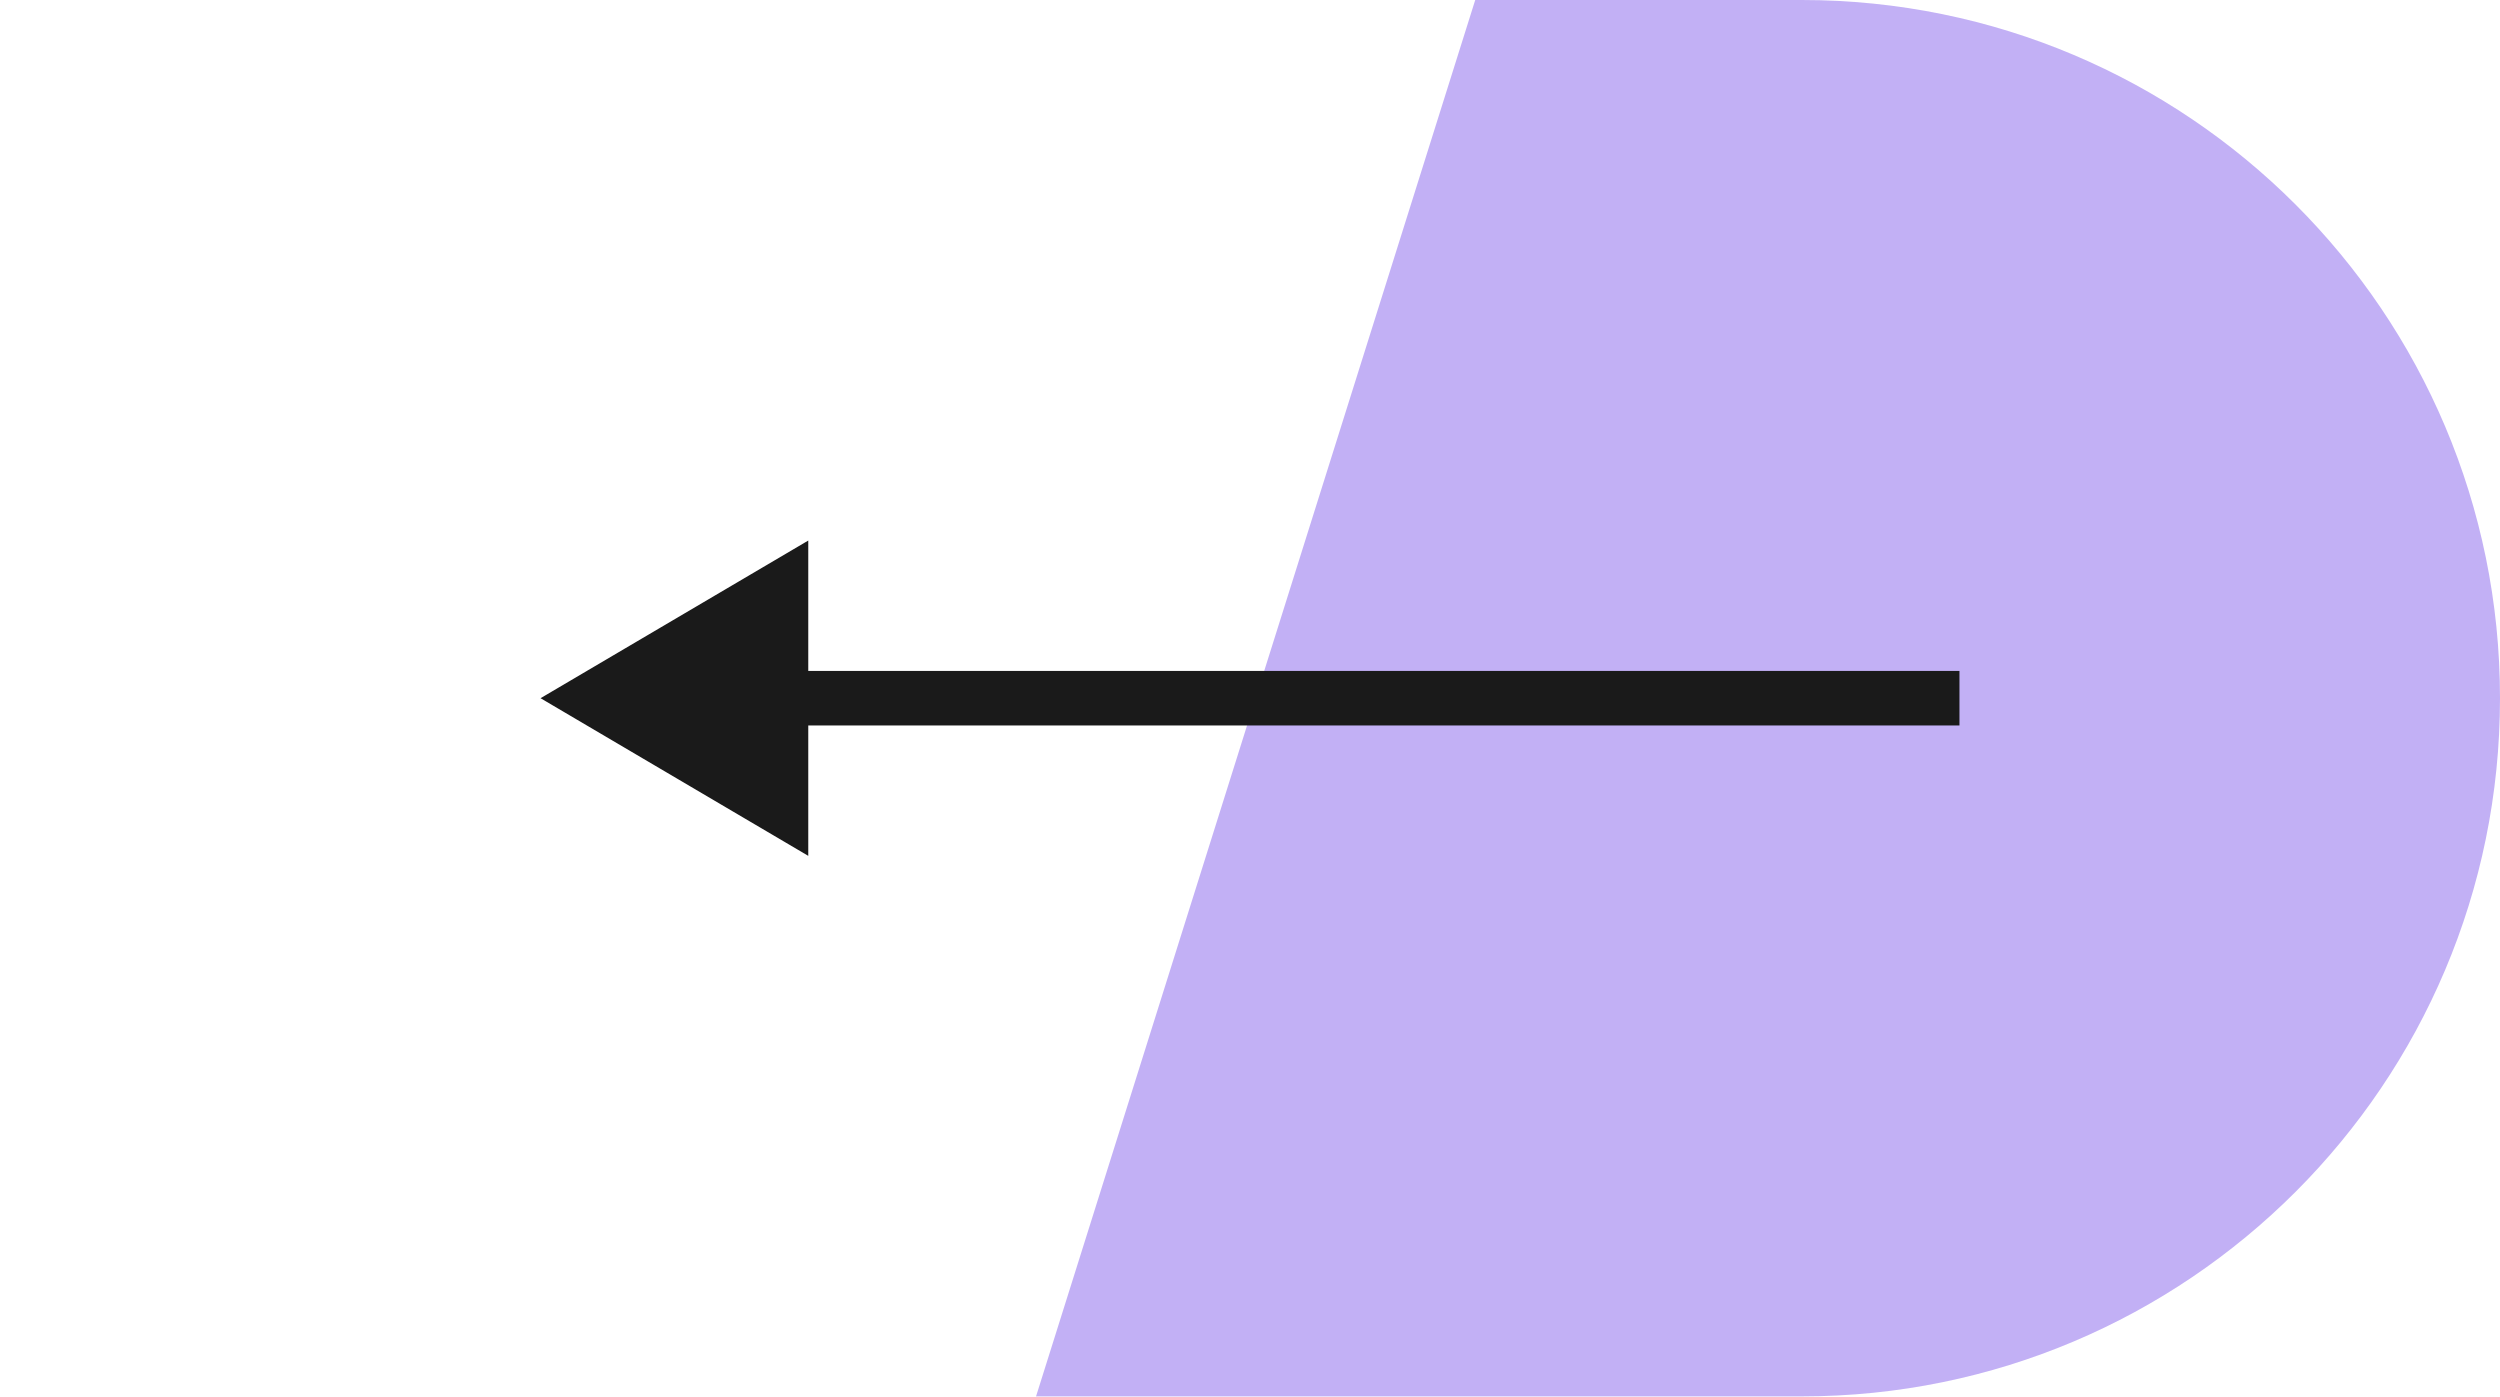
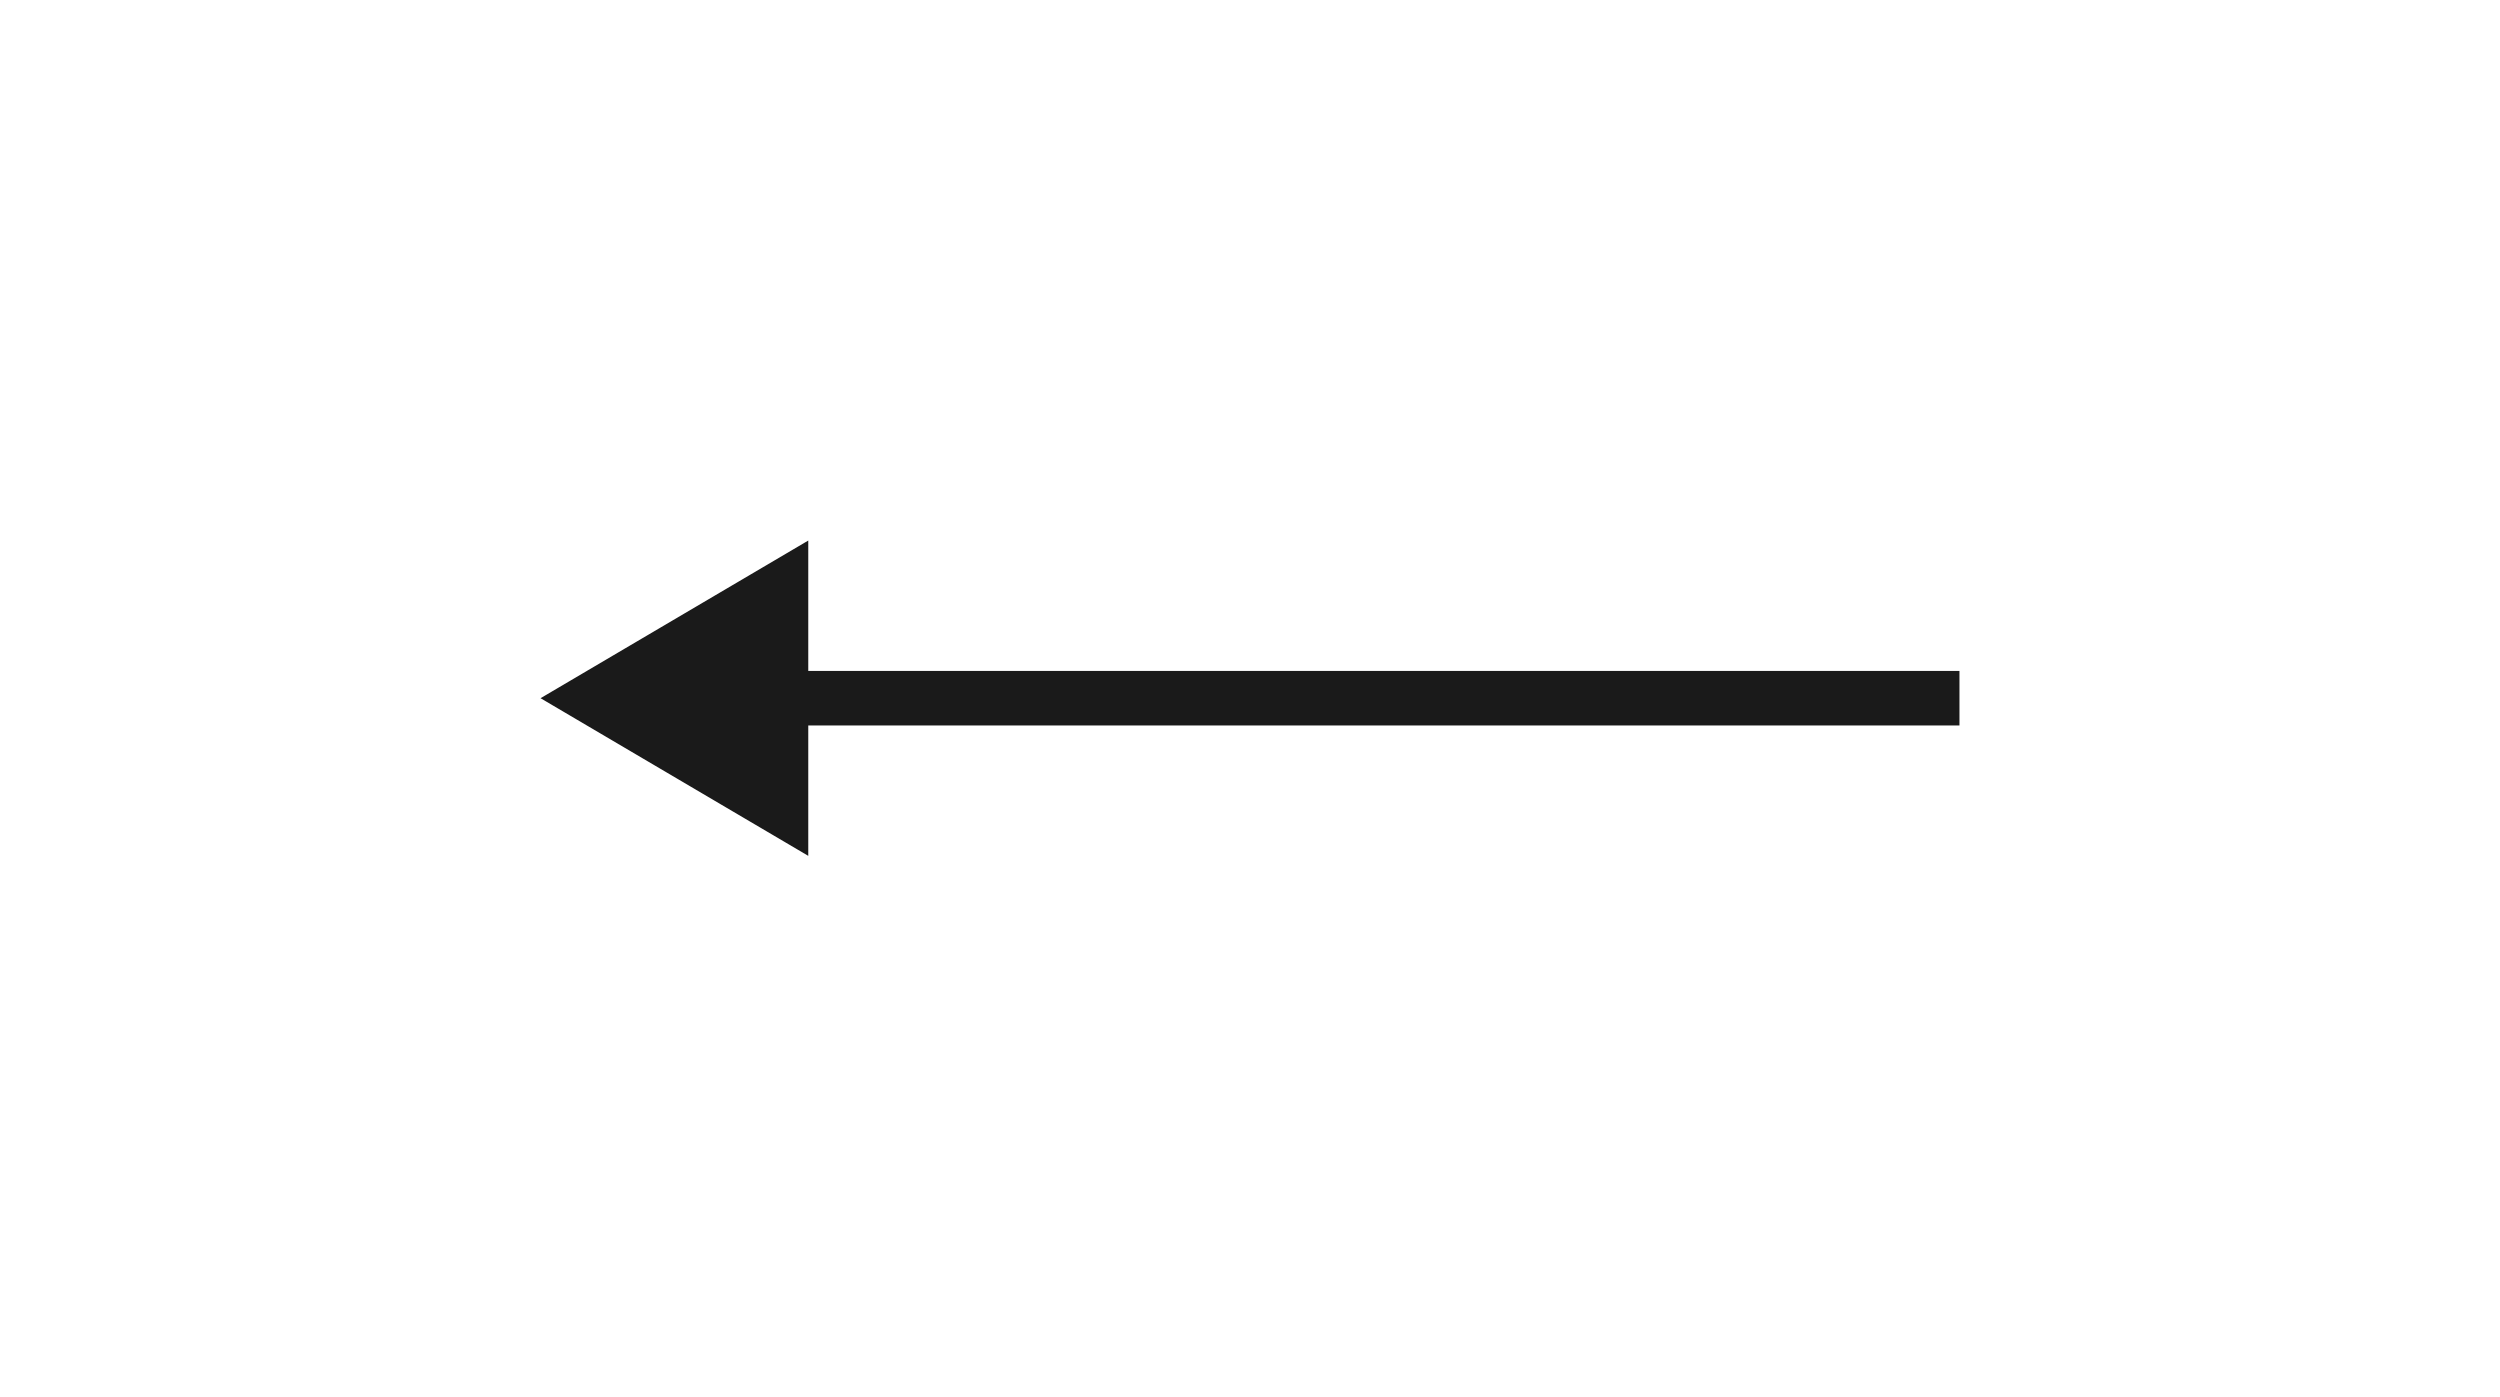
<svg xmlns="http://www.w3.org/2000/svg" width="111" height="62" viewBox="0 0 111 62" fill="none">
-   <path d="M65.5 0H80C97.121 0 111 13.879 111 31C111 48.121 97.121 62 80 62H46L65.5 0Z" fill="#C2B0F5" />
  <path fill-rule="evenodd" clip-rule="evenodd" d="M35.887 24L24 31L35.887 38V32.212H87V29.788H35.887V24Z" fill="#1A1A1A" />
</svg>
